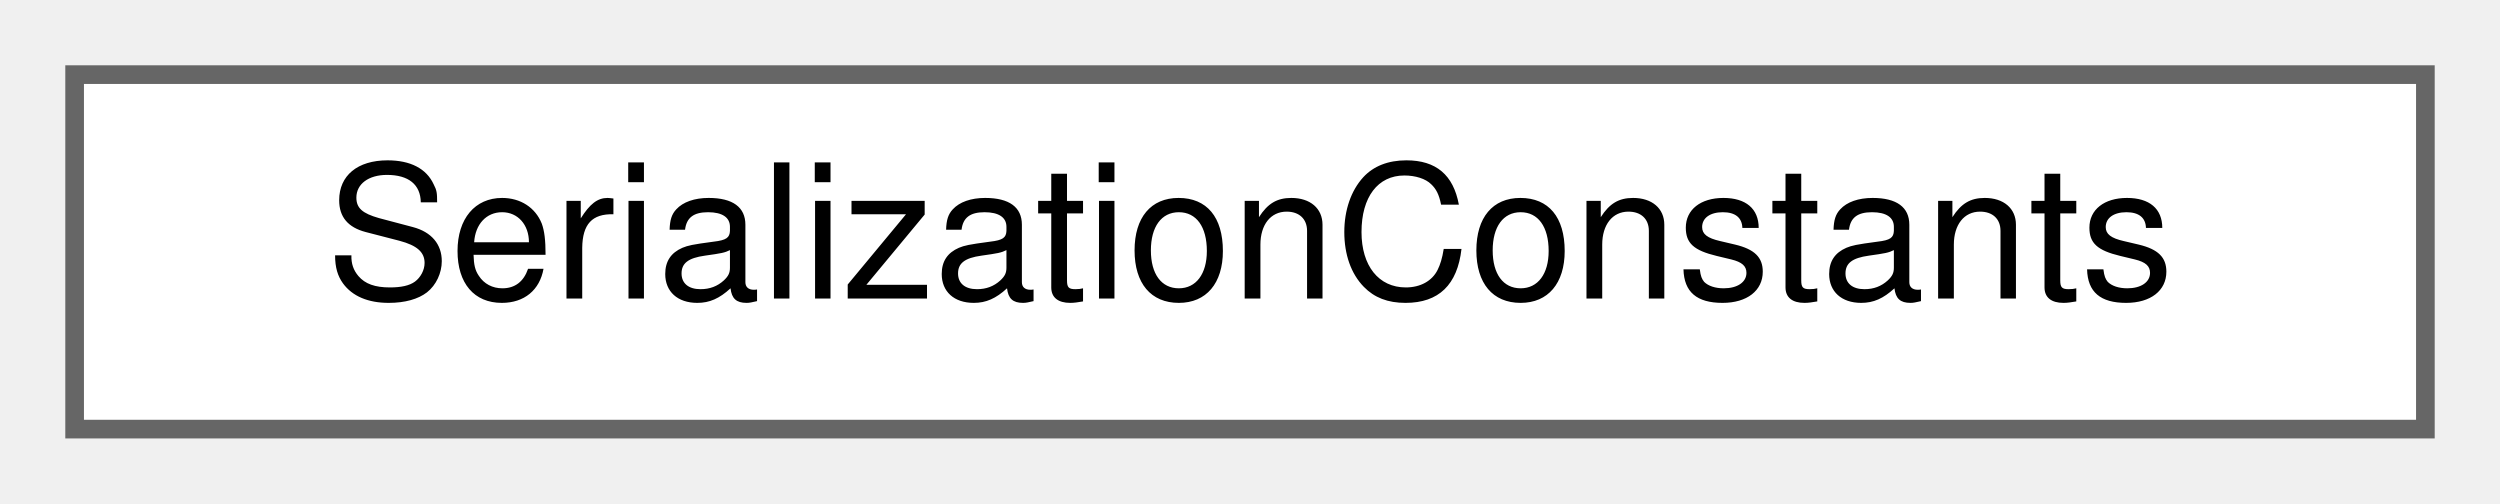
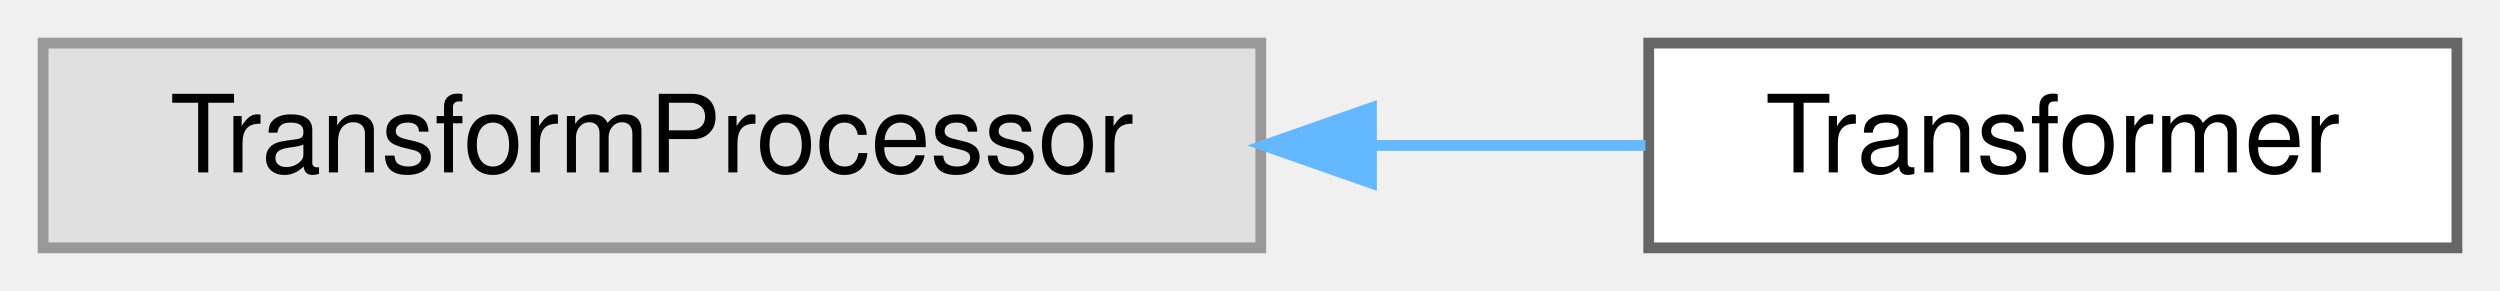
- <svg xmlns="http://www.w3.org/2000/svg" xmlns:xlink="http://www.w3.org/1999/xlink" width="134pt" height="27pt" viewBox="0.00 0.00 134.00 27.00">
+ <svg xmlns="http://www.w3.org/2000/svg" xmlns:xlink="http://www.w3.org/1999/xlink" width="232pt" height="27pt" viewBox="0.00 0.00 232.00 27.00">
  <g id="graph0" class="graph" transform="scale(1 1) rotate(0) translate(4 23)">
    <g id="Node000000" class="node">
      <g id="a_Node000000">
-         <a xlink:href="classfr_1_1inria_1_1corese_1_1core_1_1next_1_1impl_1_1io_1_1serialization_1_1util_1_1SerializationConstants.html" target="_top" xlink:title="Provides common constants used throughout the RDF serialization process.">
-           <polygon fill="white" stroke="#666666" points="126,-19 0,-19 0,0 126,0 126,-19" />
-           <text text-anchor="middle" x="63" y="-7" font-family="Helvetica,sans-Serif" font-size="10.00">SerializationConstants</text>
+         <a xlink:title=" ">
+           <polygon fill="#e0e0e0" stroke="#999999" points="113,-19 0,-19 0,0 113,0 113,-19" />
+           <text text-anchor="middle" x="56.5" y="-7" font-family="Helvetica,sans-Serif" font-size="10.00">TransformProcessor</text>
+         </a>
+       </g>
+     </g>
+     <g id="Node000001" class="node">
+       <g id="a_Node000001">
+         <a xlink:href="classfr_1_1inria_1_1corese_1_1core_1_1transform_1_1Transformer.html" target="_top" xlink:title="SPARQL Template Transformation Engine.">
+           <polygon fill="white" stroke="#666666" points="224,-19 149,-19 149,0 224,0 224,-19" />
+           <text text-anchor="middle" x="186.5" y="-7" font-family="Helvetica,sans-Serif" font-size="10.00">Transformer</text>
+         </a>
+       </g>
+     </g>
+     <g id="edge545_Node000000_Node000001" class="edge">
+       <g id="a_edge545_Node000000_Node000001">
+         <a xlink:title=" ">
+           <path fill="none" stroke="#63b8ff" d="M123.44,-9.5C132.12,-9.5 140.75,-9.5 148.7,-9.5" />
+           <polygon fill="#63b8ff" stroke="#63b8ff" points="123.27,-6 113.27,-9.5 123.27,-13 123.27,-6" />
        </a>
      </g>
    </g>
  </g>
</svg>
